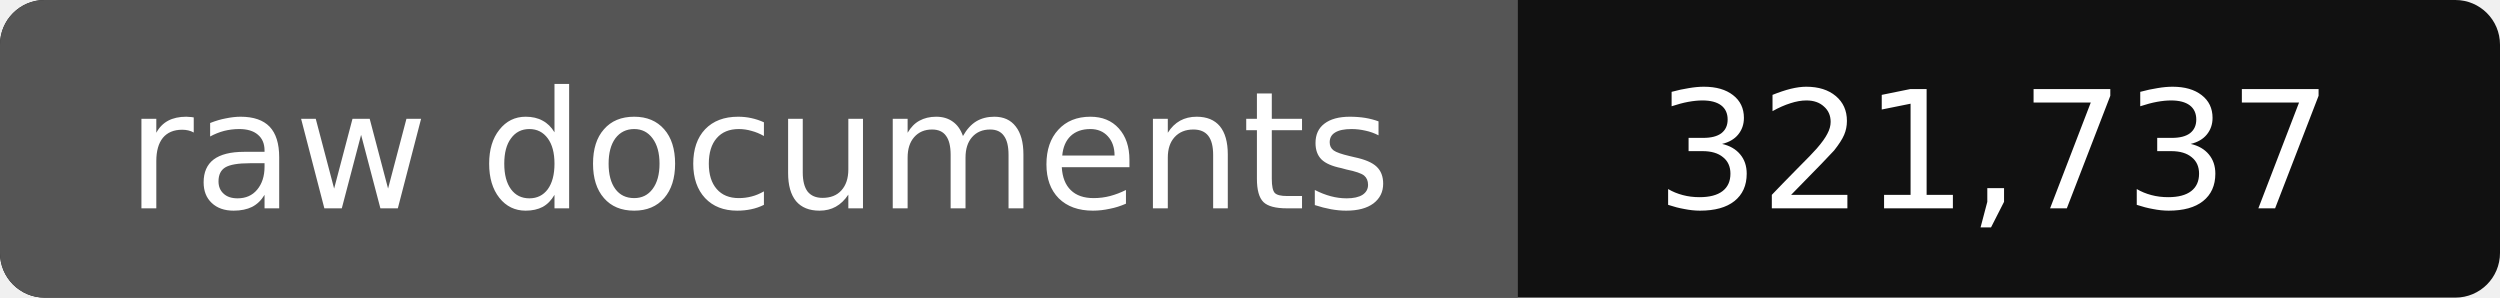
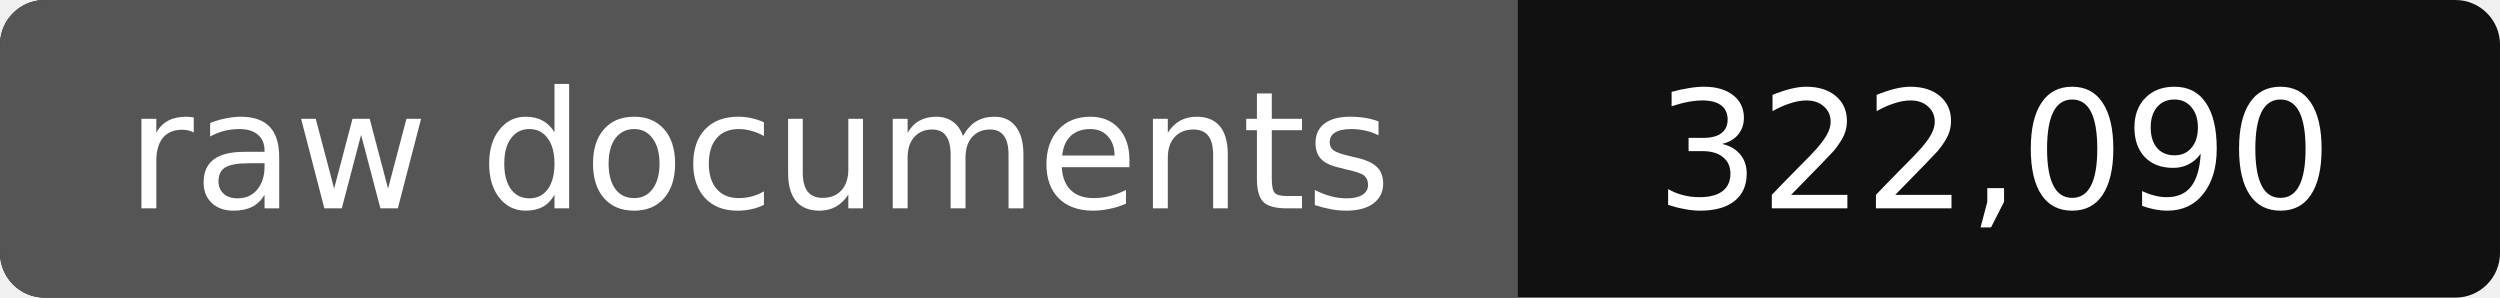
- <svg xmlns="http://www.w3.org/2000/svg" width="168" height="20" role="img" aria-label="raw documents: 321,737">
+ <svg xmlns="http://www.w3.org/2000/svg" width="168" height="20" role="img" aria-label="raw documents: 322,090">
  <rect width="168" height="20" rx="3" fill="#111" />
  <path fill="#555" d="M3 0h99v20H3a3 3 0 0 1-3-3V3a3 3 0 0 1 3-3z" />
  <g fill="#fff" text-anchor="middle" font-family="Verdana,DejaVu Sans,sans-serif" font-size="11">
    <text x="51" y="14">raw documents</text>
-     <text x="134" y="14">321,737</text>
+     <text x="134" y="14">322,090</text>
  </g>
</svg>
